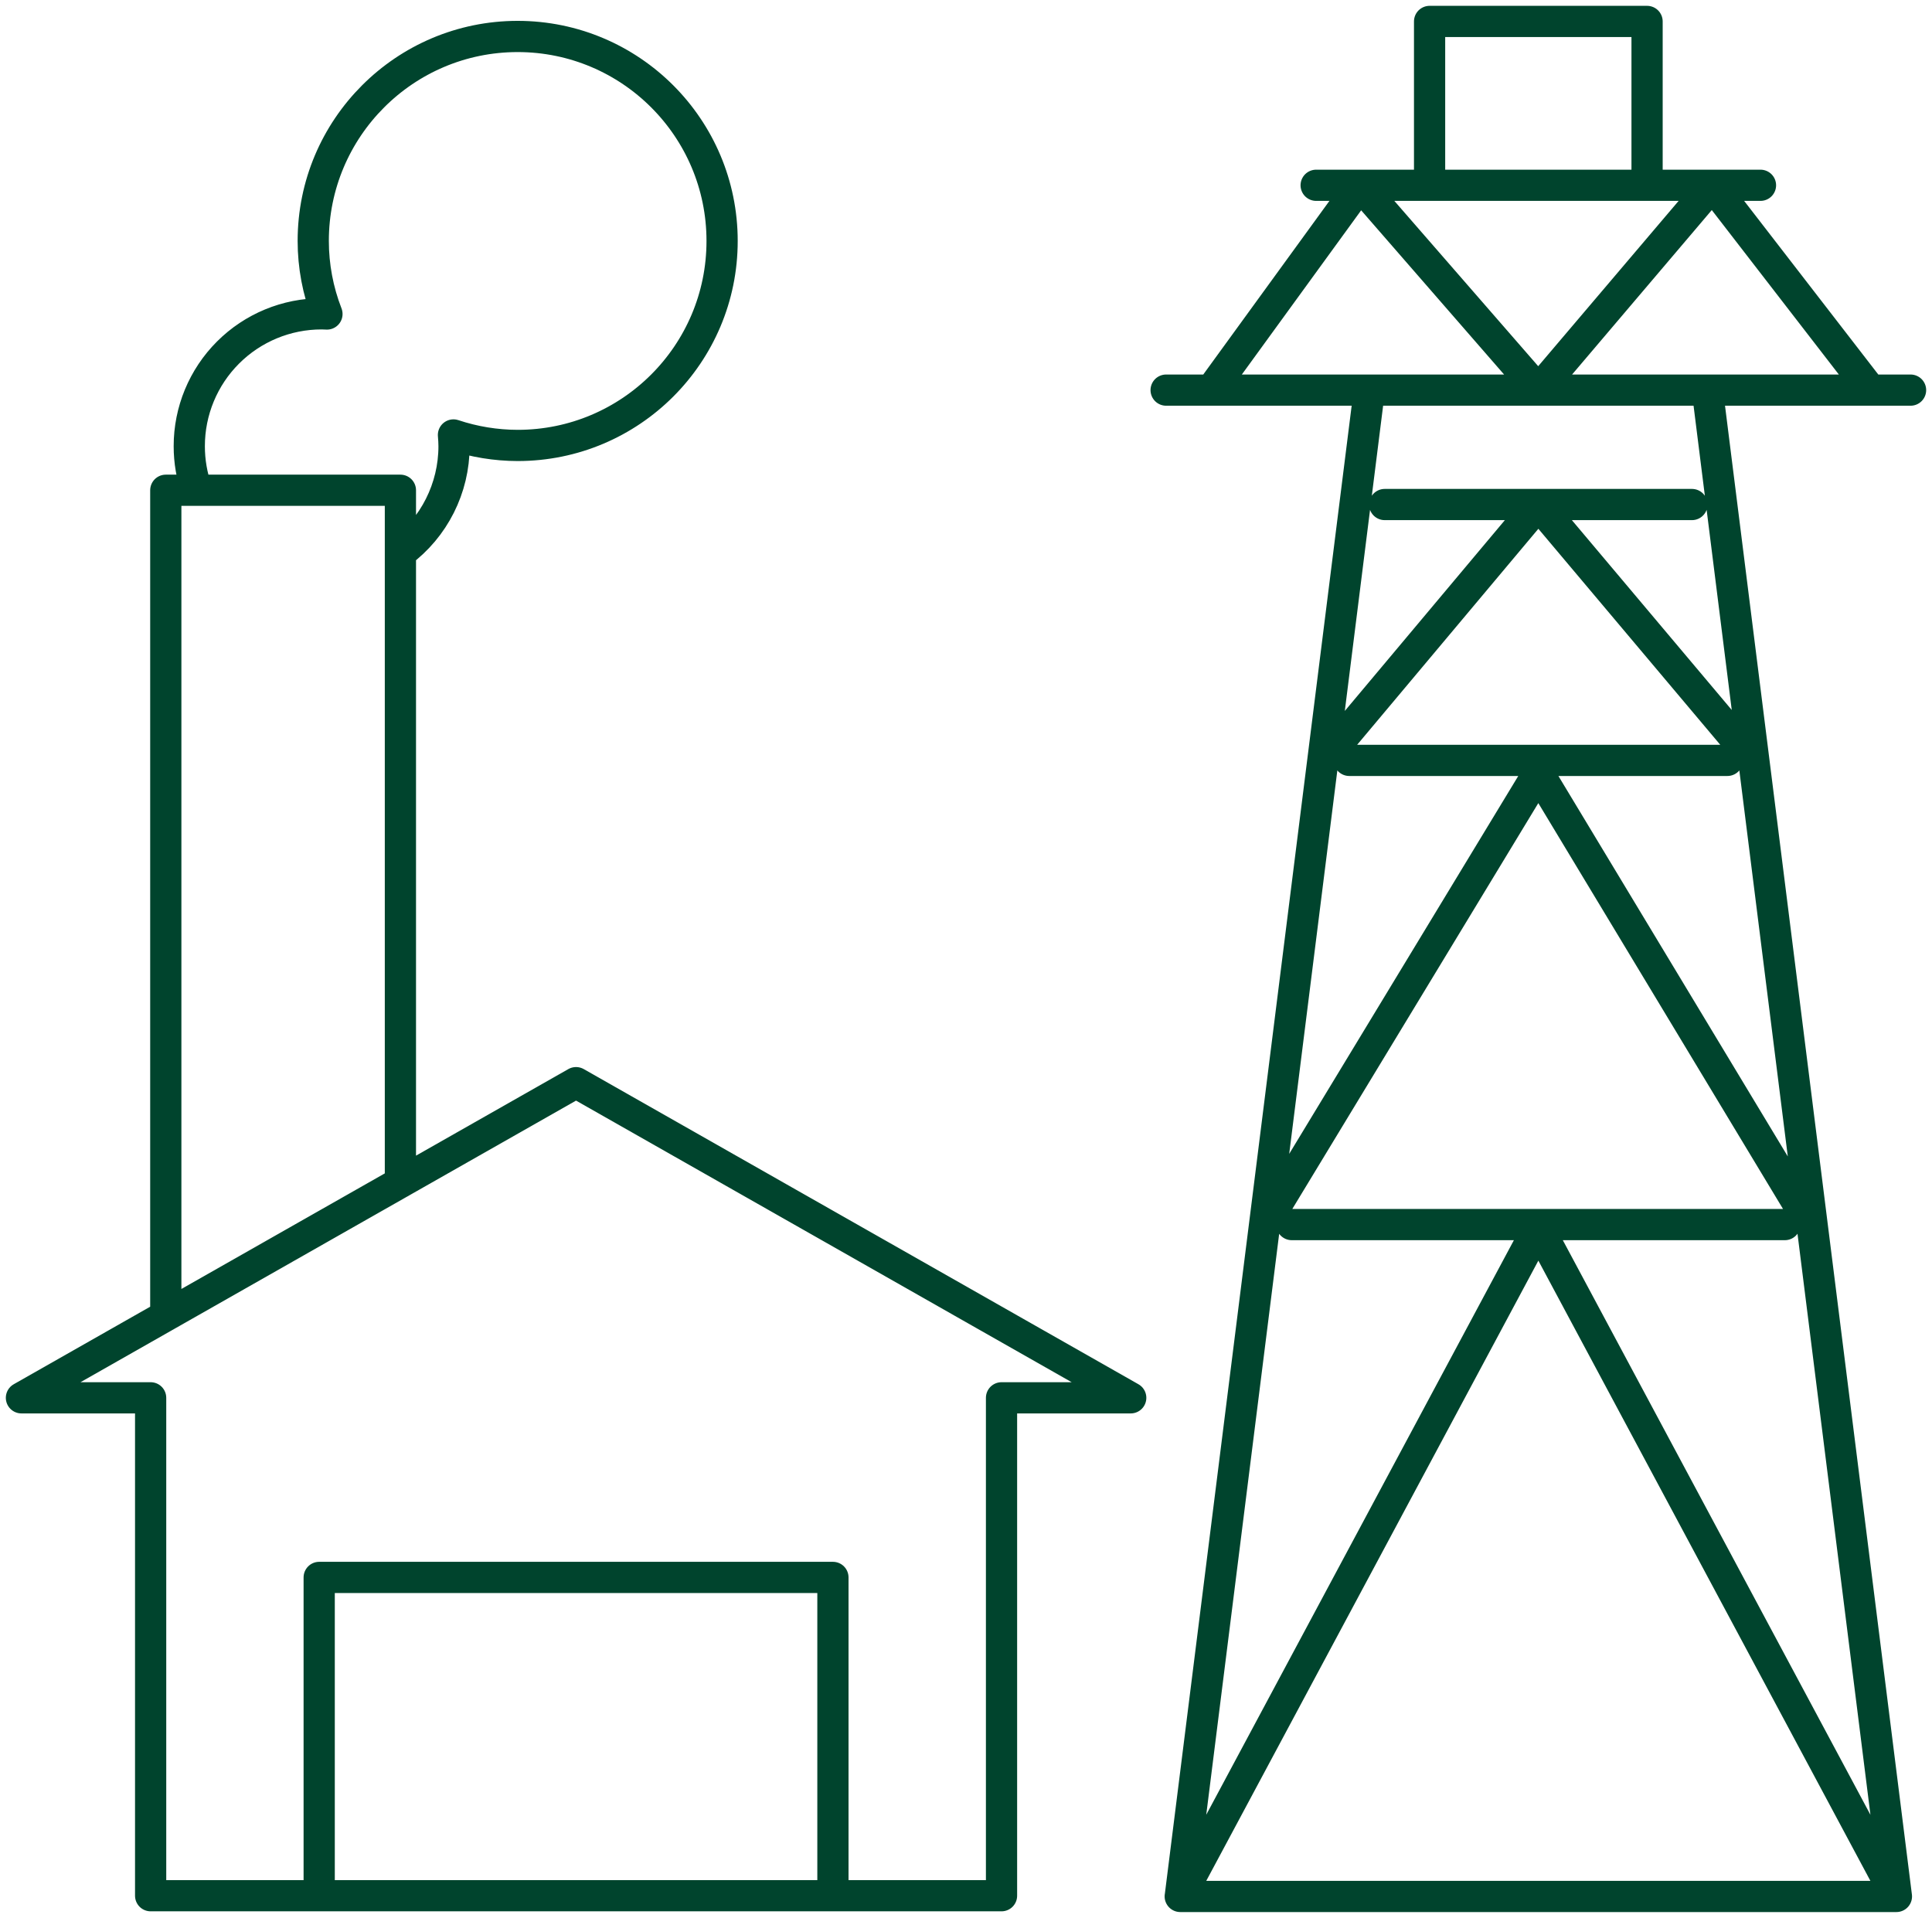
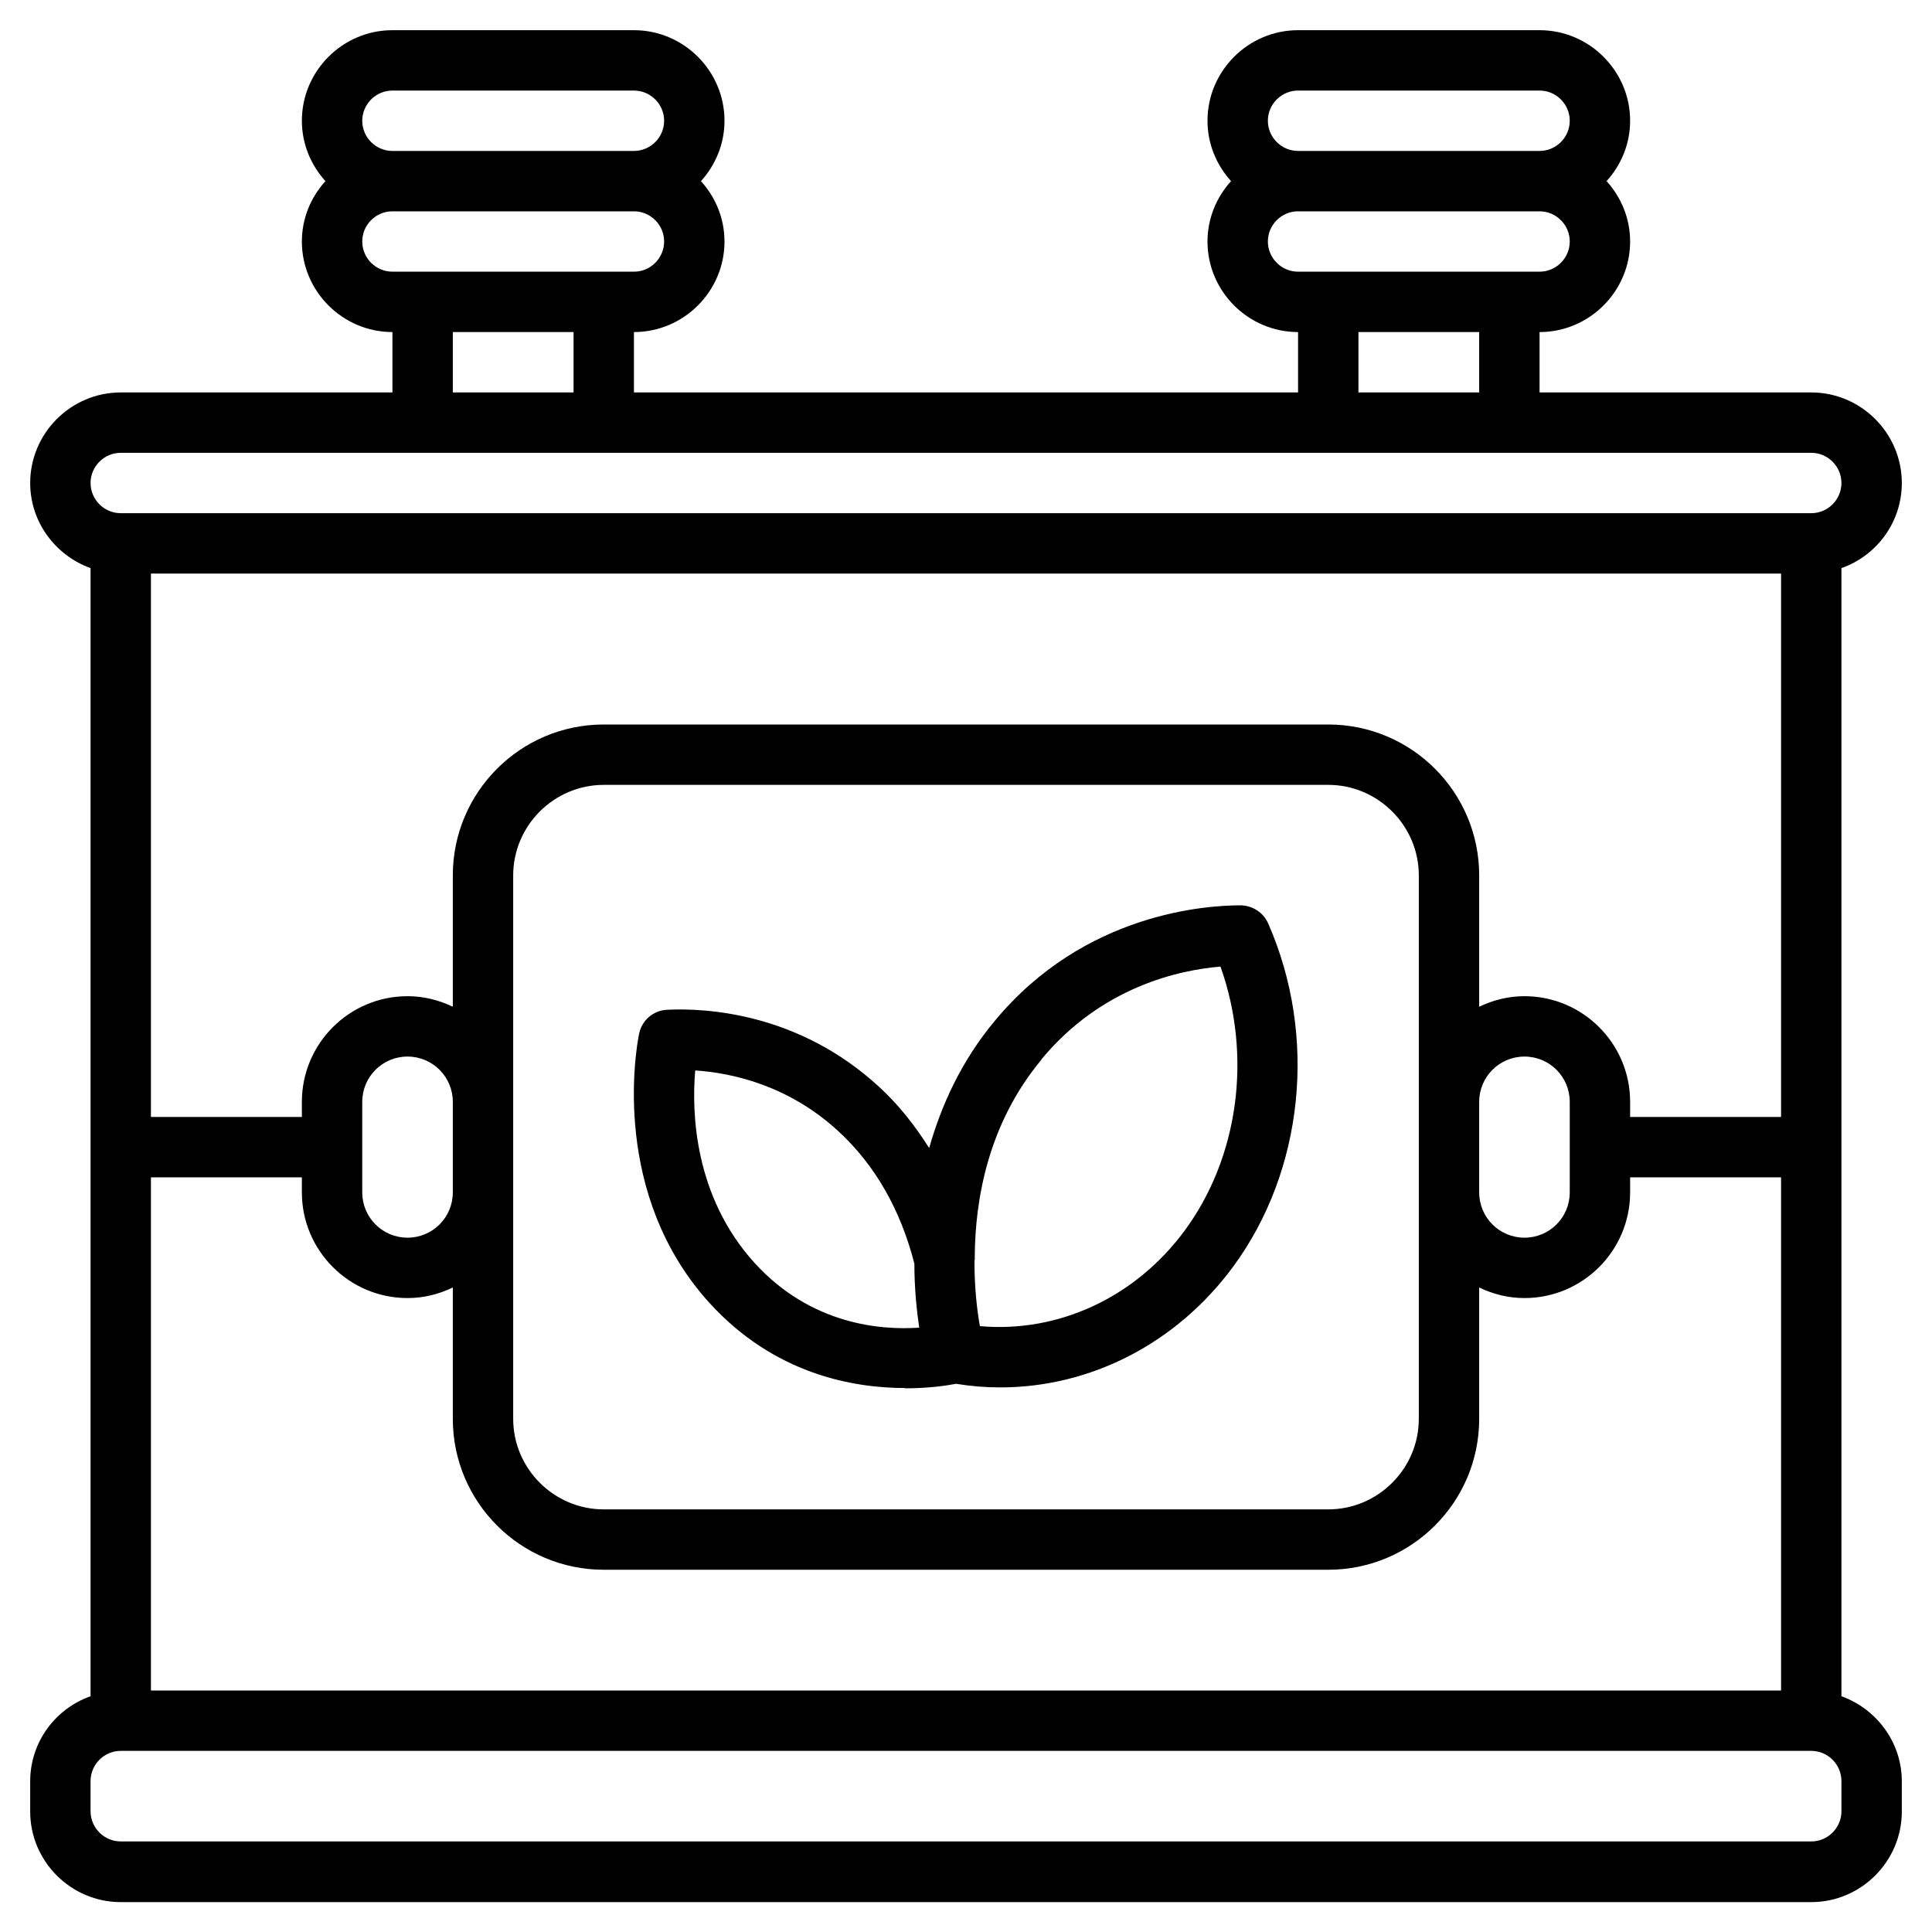
- <svg xmlns="http://www.w3.org/2000/svg" width="114.017" height="113.188" viewBox="0 0 114.017 113.188">
-   <defs>
-     <clipPath id="clip-path">
-       <path id="Path_674" data-name="Path 674" d="M0,30.785H114.017V-82.4H0Z" transform="translate(0 82.403)" fill="none" />
-     </clipPath>
-   </defs>
-   <g id="Group_557" data-name="Group 557" transform="translate(0)">
-     <g id="Group_556" data-name="Group 556" transform="translate(0 0)" clip-path="url(#clip-path)">
-       <g id="Group_555" data-name="Group 555" transform="translate(1.265 1.265)">
-         <path id="Path_673" data-name="Path 673" d="M8.9,30.085H34.01V.7h7.625L8.9-17.9-23.83.7h7.625V30.085Zm-15.158,0V11.3H24.06V30.085M-15.311-4.139V-52.862H-1.465v40.856M55.717-58.772H75.663l11.159,88.9H44.558Zm-11.993,0H87.657M52.578-70.861H78.8m-19.528-.93v-8.74H72.107v8.74M-1.465-49.18A7.817,7.817,0,0,0,1.7-55.463c0-.223-.016-.446-.034-.663a12.032,12.032,0,0,0,3.788.619A12.065,12.065,0,0,0,17.52-67.575,12.069,12.069,0,0,0,5.452-79.644,12.067,12.067,0,0,0-6.609-67.575,11.881,11.881,0,0,0-5.8-63.264c-.107,0-.207-.011-.313-.011a7.806,7.806,0,0,0-7.812,7.812,7.746,7.746,0,0,0,.446,2.6M51.138-9.524h29.1M54.532-36.92H76.848m-20.225-15.1H74.756m-30.2,82.146L65.691-9.348,86.822,30.125M49.535-9.524,65.691-36.179,81.867-9.348M53.023-36.92l12.667-15.1,12.715,15.1M46.385-58.772l8.784-12.089L65.691-58.772,75.96-70.861,85.3-58.772" transform="translate(23.83 80.531)" fill="none" stroke="#00442d" stroke-linecap="round" stroke-linejoin="round" stroke-width="1.842" />
-       </g>
-     </g>
-   </g>
+ <svg xmlns="http://www.w3.org/2000/svg" id="Outline" viewBox="0 0 64 64">
+   <path d="m61 56.18v-37.36c1.16-.41 2-1.51 2-2.82 0-1.65-1.35-3-3-3h-9v-2c1.65 0 3-1.35 3-3 0-.77-.3-1.47-.78-2 .48-.53.78-1.23.78-2 0-1.65-1.35-3-3-3h-8c-1.65 0-3 1.35-3 3 0 .77.3 1.47.78 2-.48.53-.78 1.23-.78 2 0 1.65 1.35 3 3 3v2h-22v-2c1.65 0 3-1.35 3-3 0-.77-.3-1.47-.78-2 .48-.53.78-1.23.78-2 0-1.65-1.35-3-3-3h-8c-1.65 0-3 1.35-3 3 0 .77.3 1.47.78 2-.48.53-.78 1.23-.78 2 0 1.65 1.35 3 3 3v2h-9c-1.65 0-3 1.35-3 3 0 1.3.84 2.4 2 2.82v37.37c-1.16.41-2 1.51-2 2.82v1c0 1.65 1.35 3 3 3h56c1.65 0 3-1.35 3-3v-1c0-1.3-.84-2.4-2-2.82zm-2-19.18h-5v-.5c0-1.93-1.57-3.5-3.5-3.5-.54 0-1.04.13-1.5.35v-4.35c0-2.76-2.24-5-5-5h-24c-2.76 0-5 2.24-5 5v4.35c-.46-.22-.96-.35-1.5-.35-1.93 0-3.5 1.57-3.5 3.5v.5h-5v-18h54zm-47-.5c0-.83.67-1.5 1.5-1.5s1.5.67 1.5 1.5v3c0 .83-.67 1.5-1.5 1.5s-1.5-.67-1.5-1.5zm5 3v-10.5c0-1.65 1.35-3 3-3h24c1.65 0 3 1.35 3 3v18c0 1.65-1.35 3-3 3h-24c-1.65 0-3-1.35-3-3zm32-3c0-.83.67-1.5 1.5-1.5s1.5.67 1.5 1.5v3c0 .83-.67 1.5-1.5 1.5s-1.5-.67-1.5-1.5zm-44 2.5h5v.5c0 1.93 1.57 3.5 3.5 3.5.54 0 1.04-.13 1.5-.35v4.35c0 2.76 2.24 5 5 5h24c2.76 0 5-2.24 5-5v-4.35c.46.22.96.35 1.5.35 1.93 0 3.5-1.57 3.5-3.5v-.5h5v17h-54zm38-36h8c.55 0 1 .45 1 1s-.45 1-1 1h-8c-.55 0-1-.45-1-1s.45-1 1-1zm-1 5c0-.55.45-1 1-1h8c.55 0 1 .45 1 1s-.45 1-1 1h-8c-.55 0-1-.45-1-1zm3 3h4v2h-4zm-32-8h8c.55 0 1 .45 1 1s-.45 1-1 1h-8c-.55 0-1-.45-1-1s.45-1 1-1zm-1 5c0-.55.45-1 1-1h8c.55 0 1 .45 1 1s-.45 1-1 1h-8c-.55 0-1-.45-1-1zm3 3h4v2h-4zm-11 4h56c.55 0 1 .45 1 1s-.45 1-1 1h-56c-.55 0-1-.45-1-1s.45-1 1-1zm57 45c0 .55-.45 1-1 1h-56c-.55 0-1-.45-1-1v-1c0-.55.45-1 1-1h56c.55 0 1 .45 1 1zm-31.02-14.01c.78 0 1.38-.09 1.69-.15.49.08.98.12 1.46.12 2.99 0 5.84-1.45 7.72-4 2.34-3.18 2.8-7.64 1.16-11.37-.16-.36-.51-.59-.91-.6-1.12 0-5.17.24-8.14 3.82-1.12 1.34-1.78 2.81-2.18 4.22-.47-.74-1-1.42-1.64-2.01-2.7-2.5-5.82-2.63-7.04-2.57-.46.02-.84.35-.93.8-.11.54-.94 5.33 2.35 8.93 2.13 2.33 4.72 2.8 6.46 2.8zm4.52-10.9c2-2.41 4.58-2.96 5.93-3.07 1.05 2.94.61 6.31-1.19 8.75-1.64 2.22-4.19 3.39-6.78 3.16-.09-.5-.18-1.25-.18-2.15 0-.02.01-.04.01-.06 0-.03 0-.05 0-.08.01-1.9.44-4.42 2.22-6.55zm-11.47.37c1.2.08 3.09.48 4.76 2.03 1.2 1.11 2.04 2.58 2.5 4.37 0 .84.08 1.57.16 2.12-1.28.09-3.59-.1-5.45-2.14-2.01-2.21-2.09-5-1.97-6.38z" />
</svg>
